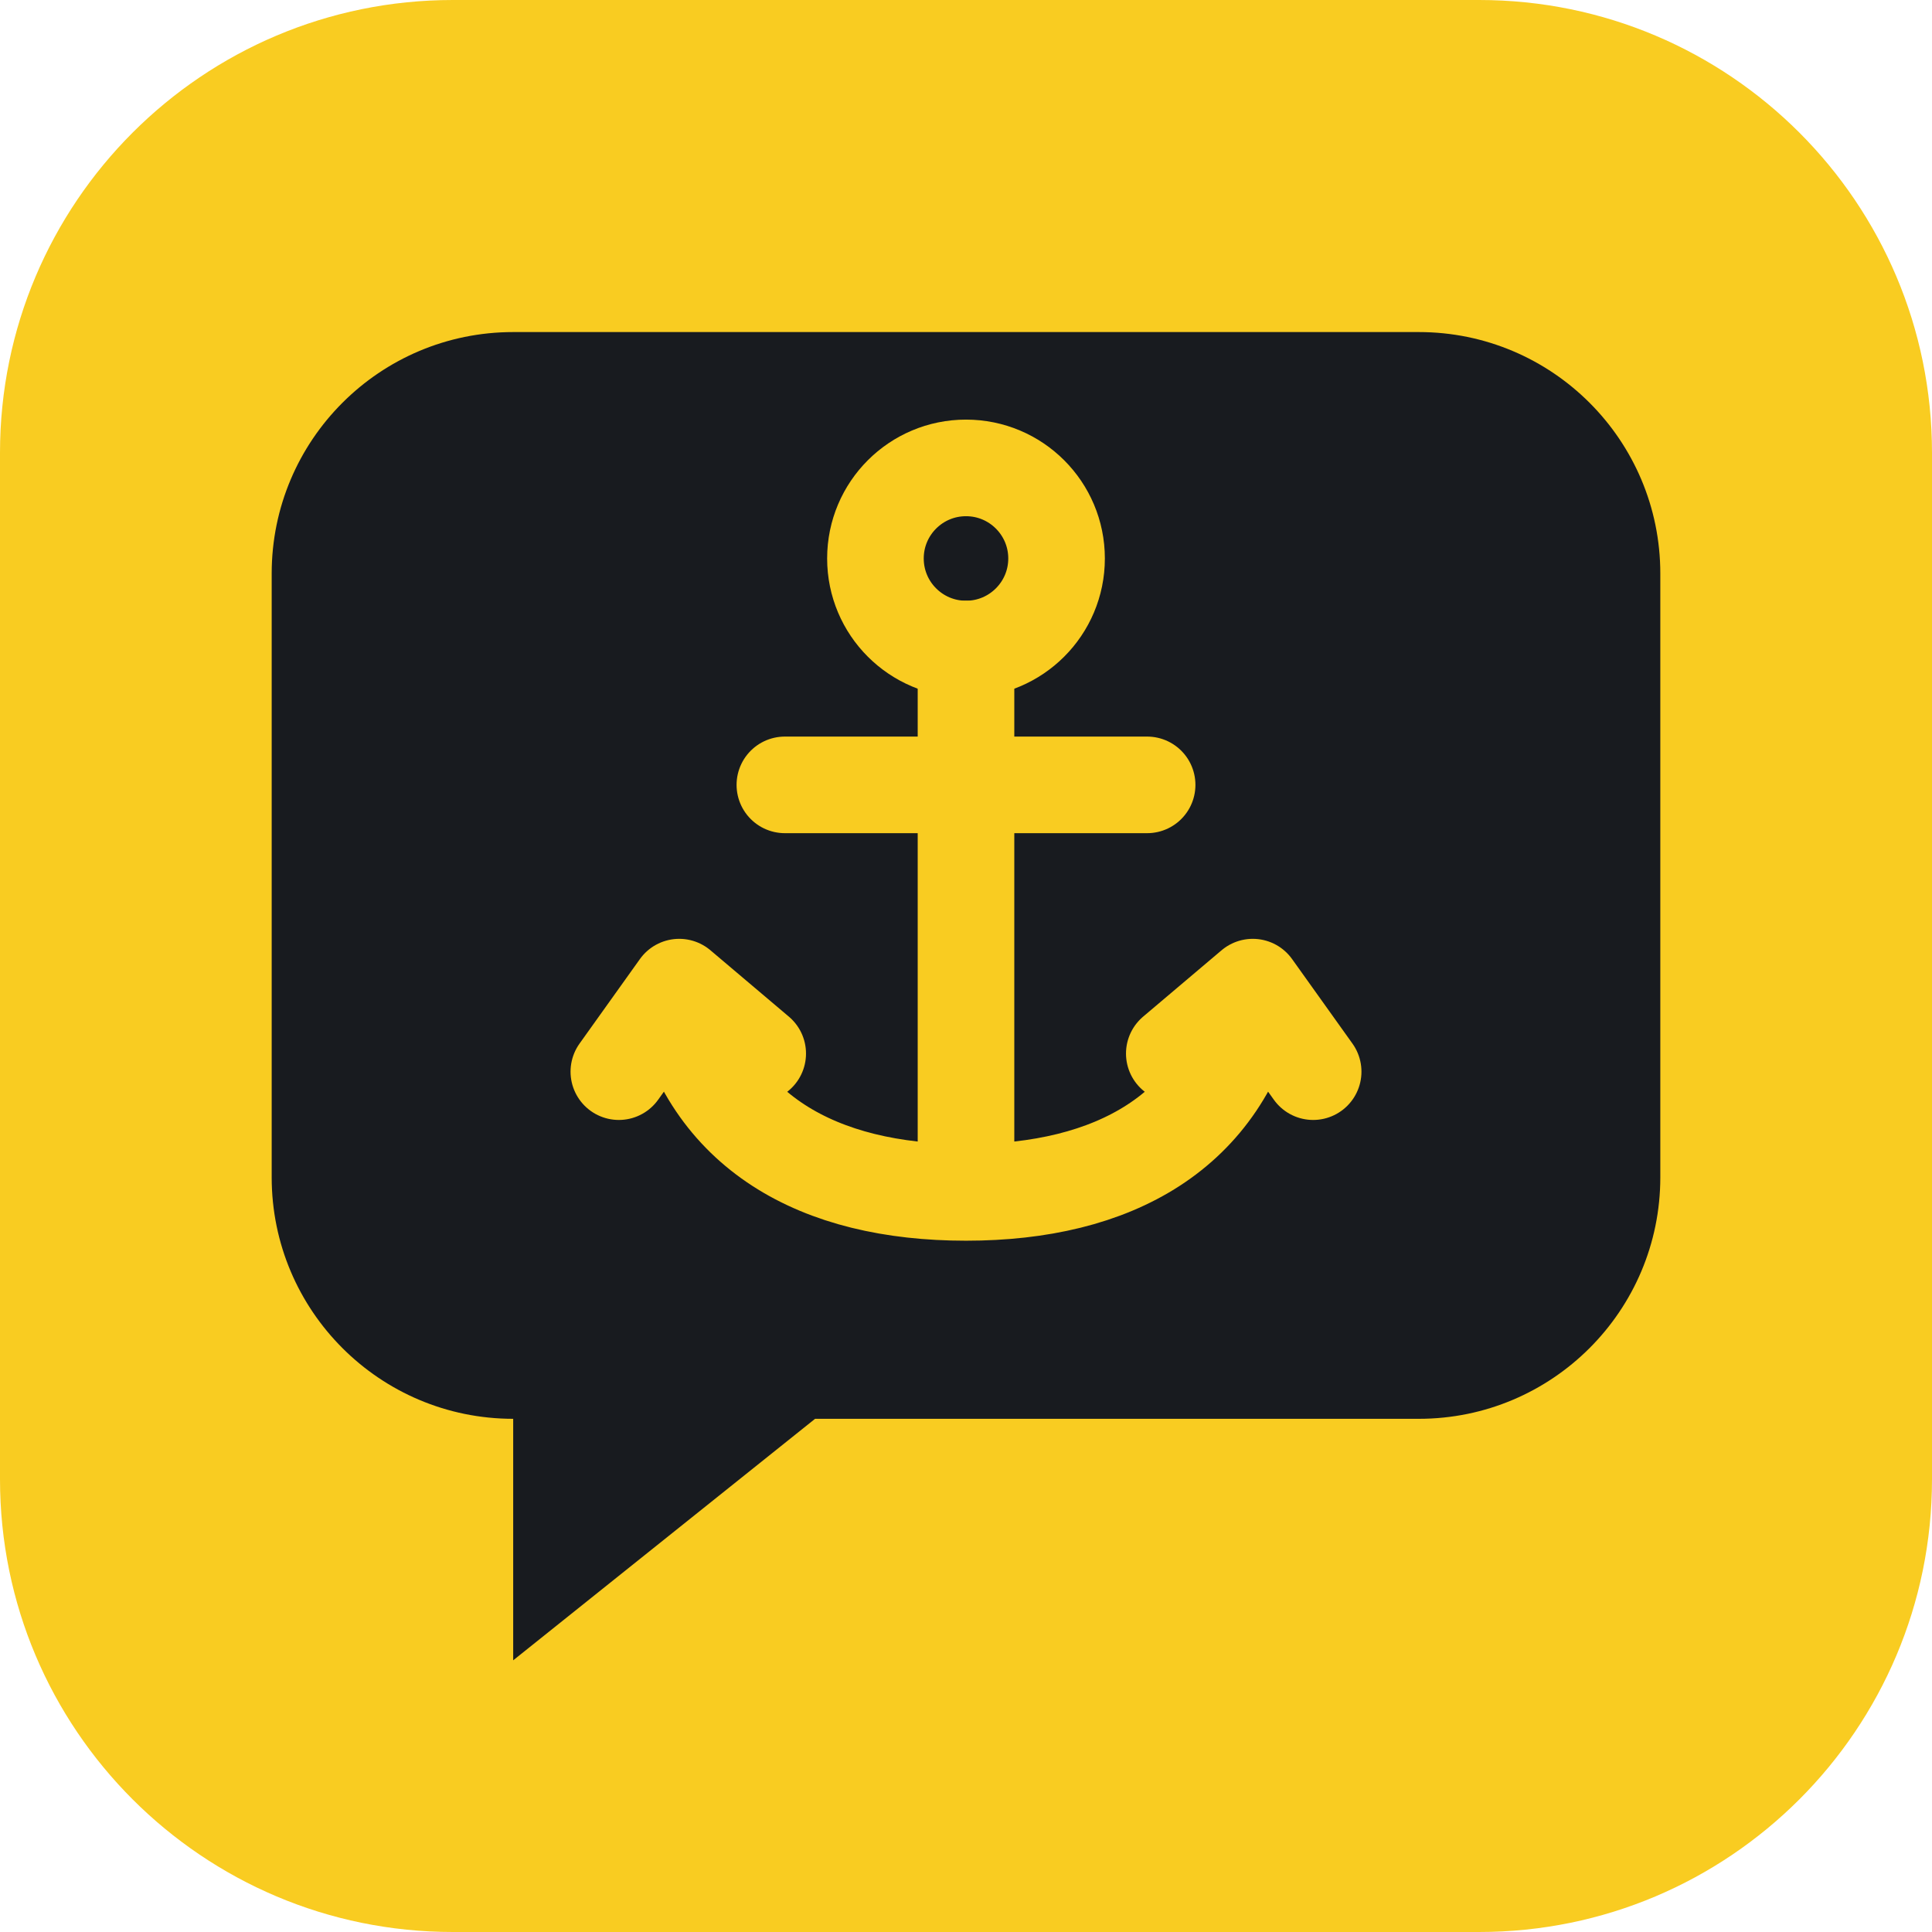
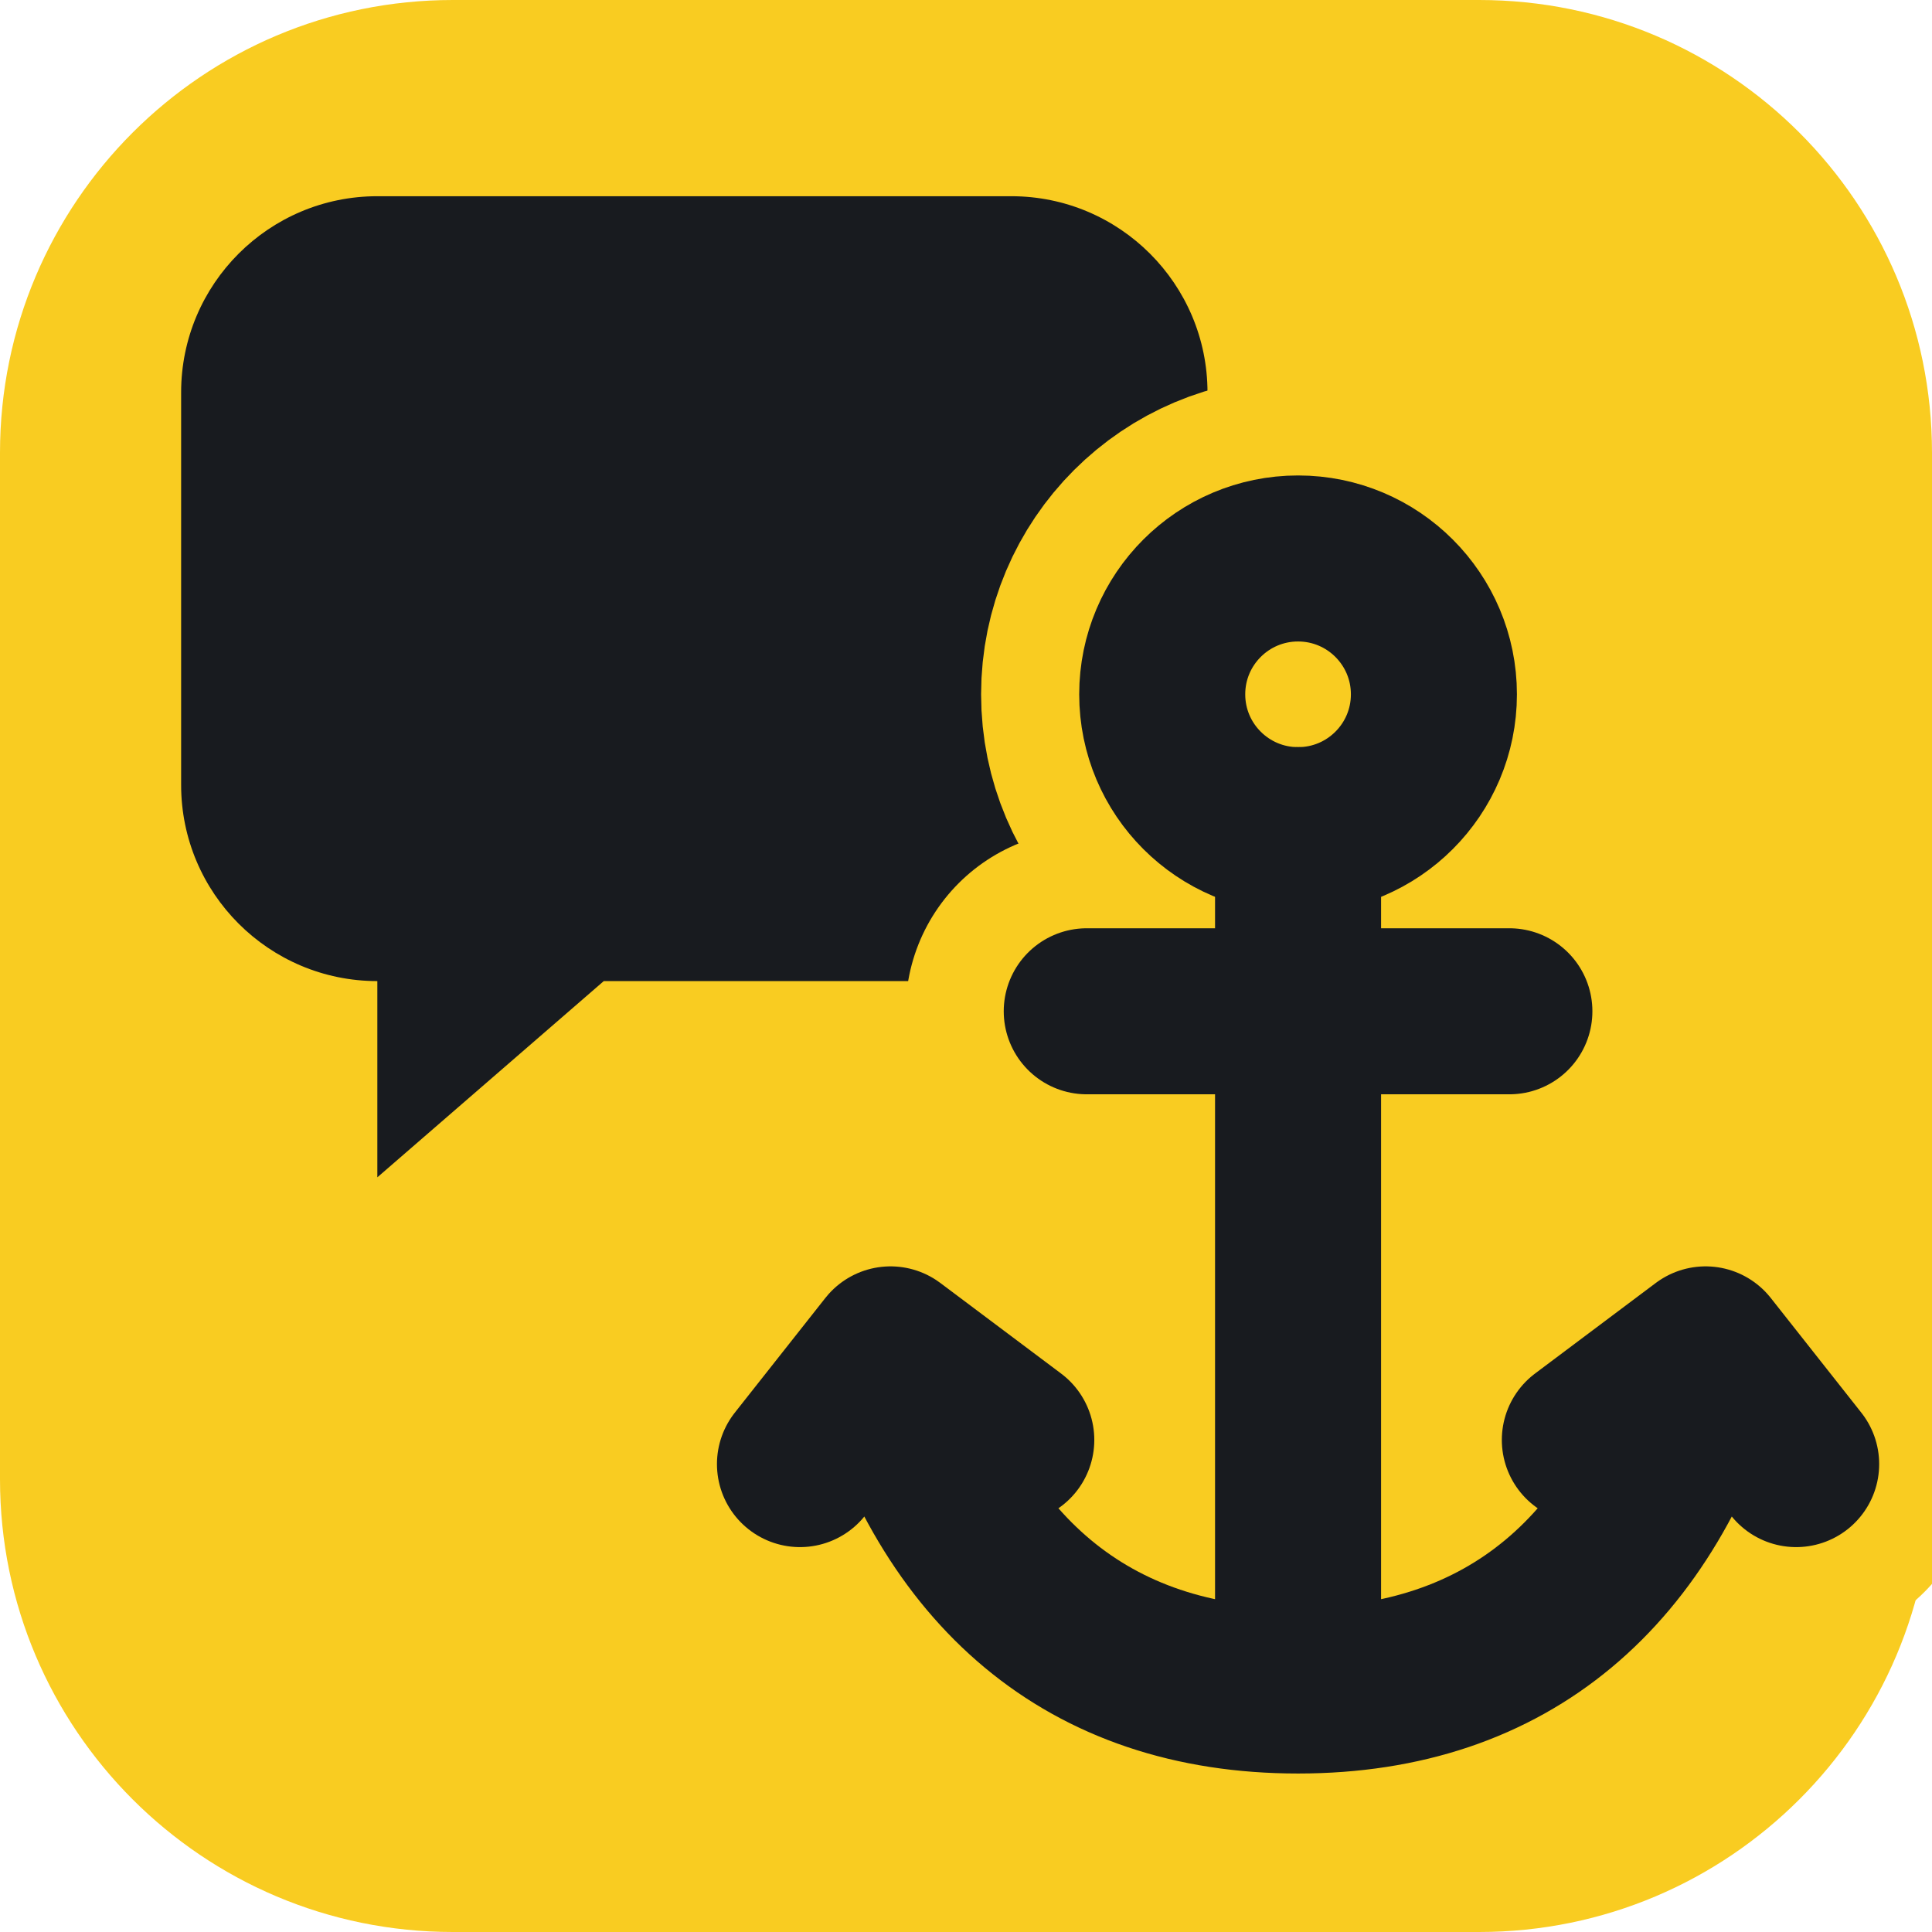
<svg xmlns="http://www.w3.org/2000/svg" viewBox="0 0 64 64" role="img">
  <rect width="64" height="64" rx="15" fill="#F9CC21" />
  <g id="mark">
-     <path d="M17 11h30a8 8 0 0 1 8 8v20a8 8 0 0 1-8 8H27l-10 8v-8a8 8 0 0 1-8-8V19a8 8 0 0 1 8-8z" fill="#181B1F" />
-     <g fill="none" stroke="#F9CC21" stroke-width="3.2" stroke-linecap="round" stroke-linejoin="round">
-       <circle cx="32" cy="18.5" r="3" />
-       <path d="M32 21.5v18M26 26h12M22.5 33c1 4.5 4.6 6.5 9.5 6.5s8.5-2 9.5-6.5M20.5 35.5l2-2.8 2.6 2.2M43.5 35.5l-2-2.8-2.6 2.2" />
+     <path d="M12.5 6.5h21a6.5 6.5 0 0 1 6.5 6.5v13a6.5 6.5 0 0 1-6.5 6.5H20l-7.5 6.5v-6.5A6.5 6.5 0 0 1 6 26V13a6.5 6.5 0 0 1 6.5-6.5z" fill="#181B1F" />
+     <g fill="none" stroke-linecap="round" stroke-linejoin="round">
+       <g stroke="#F9CC21" stroke-width="12">
+         <circle cx="43" cy="23" r="4.5" />
+         <path d="M43 27.5V56M36 33.5h14M29.5 45c2 7 6.5 11 13.5 11s11.5-4 13.5-11M26.5 48.5l3-3.8 4 3M59.5 48.5l-3-3.8-4 3" />
+       </g>
+       <g stroke="#181B1F" stroke-width="5.5">
+         <circle cx="43" cy="23" r="4.5" />
+         <path d="M43 27.5V56M36 33.5h14M29.5 45c2 7 6.5 11 13.5 11s11.5-4 13.5-11M26.5 48.5l3-3.8 4 3M59.5 48.5l-3-3.8-4 3" />
+       </g>
    </g>
  </g>
</svg>
